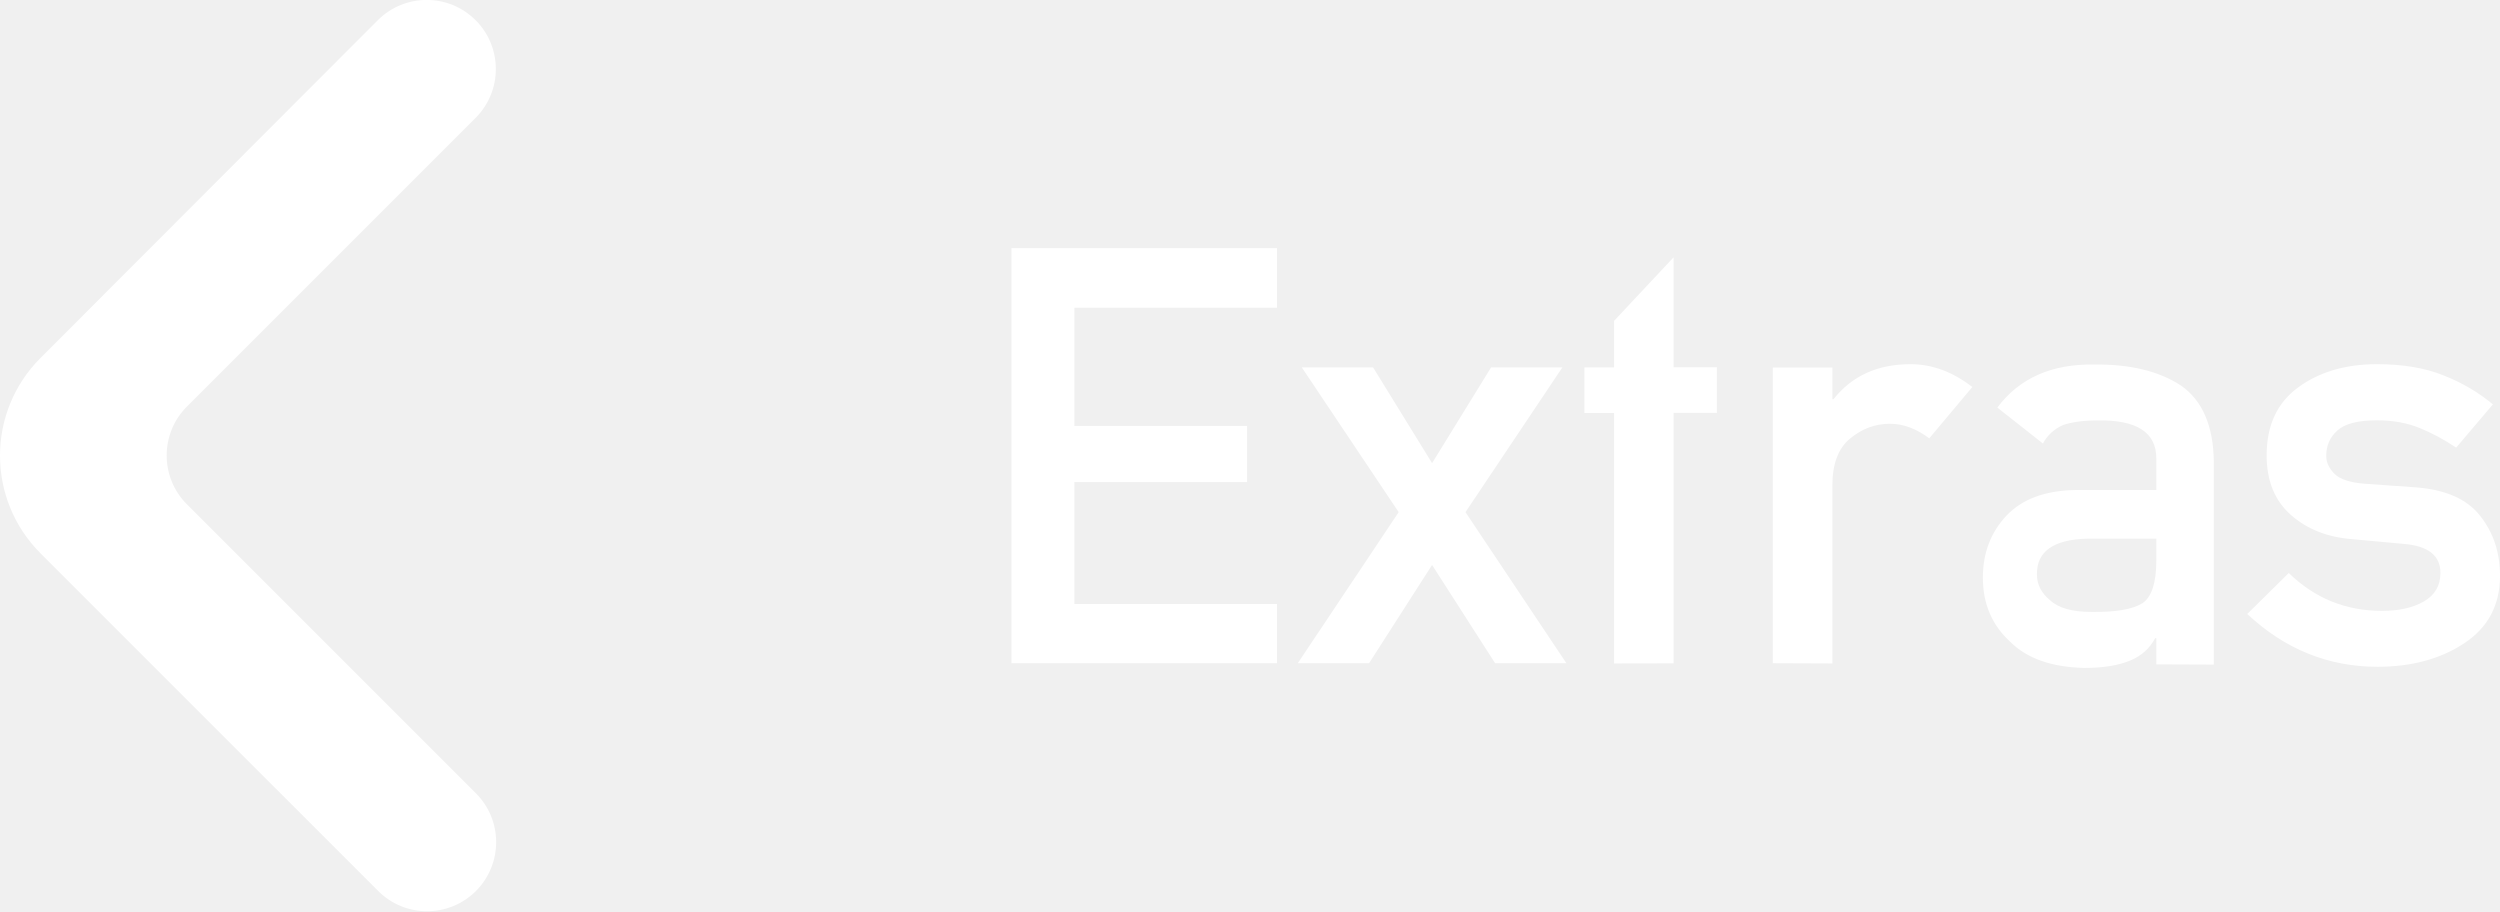
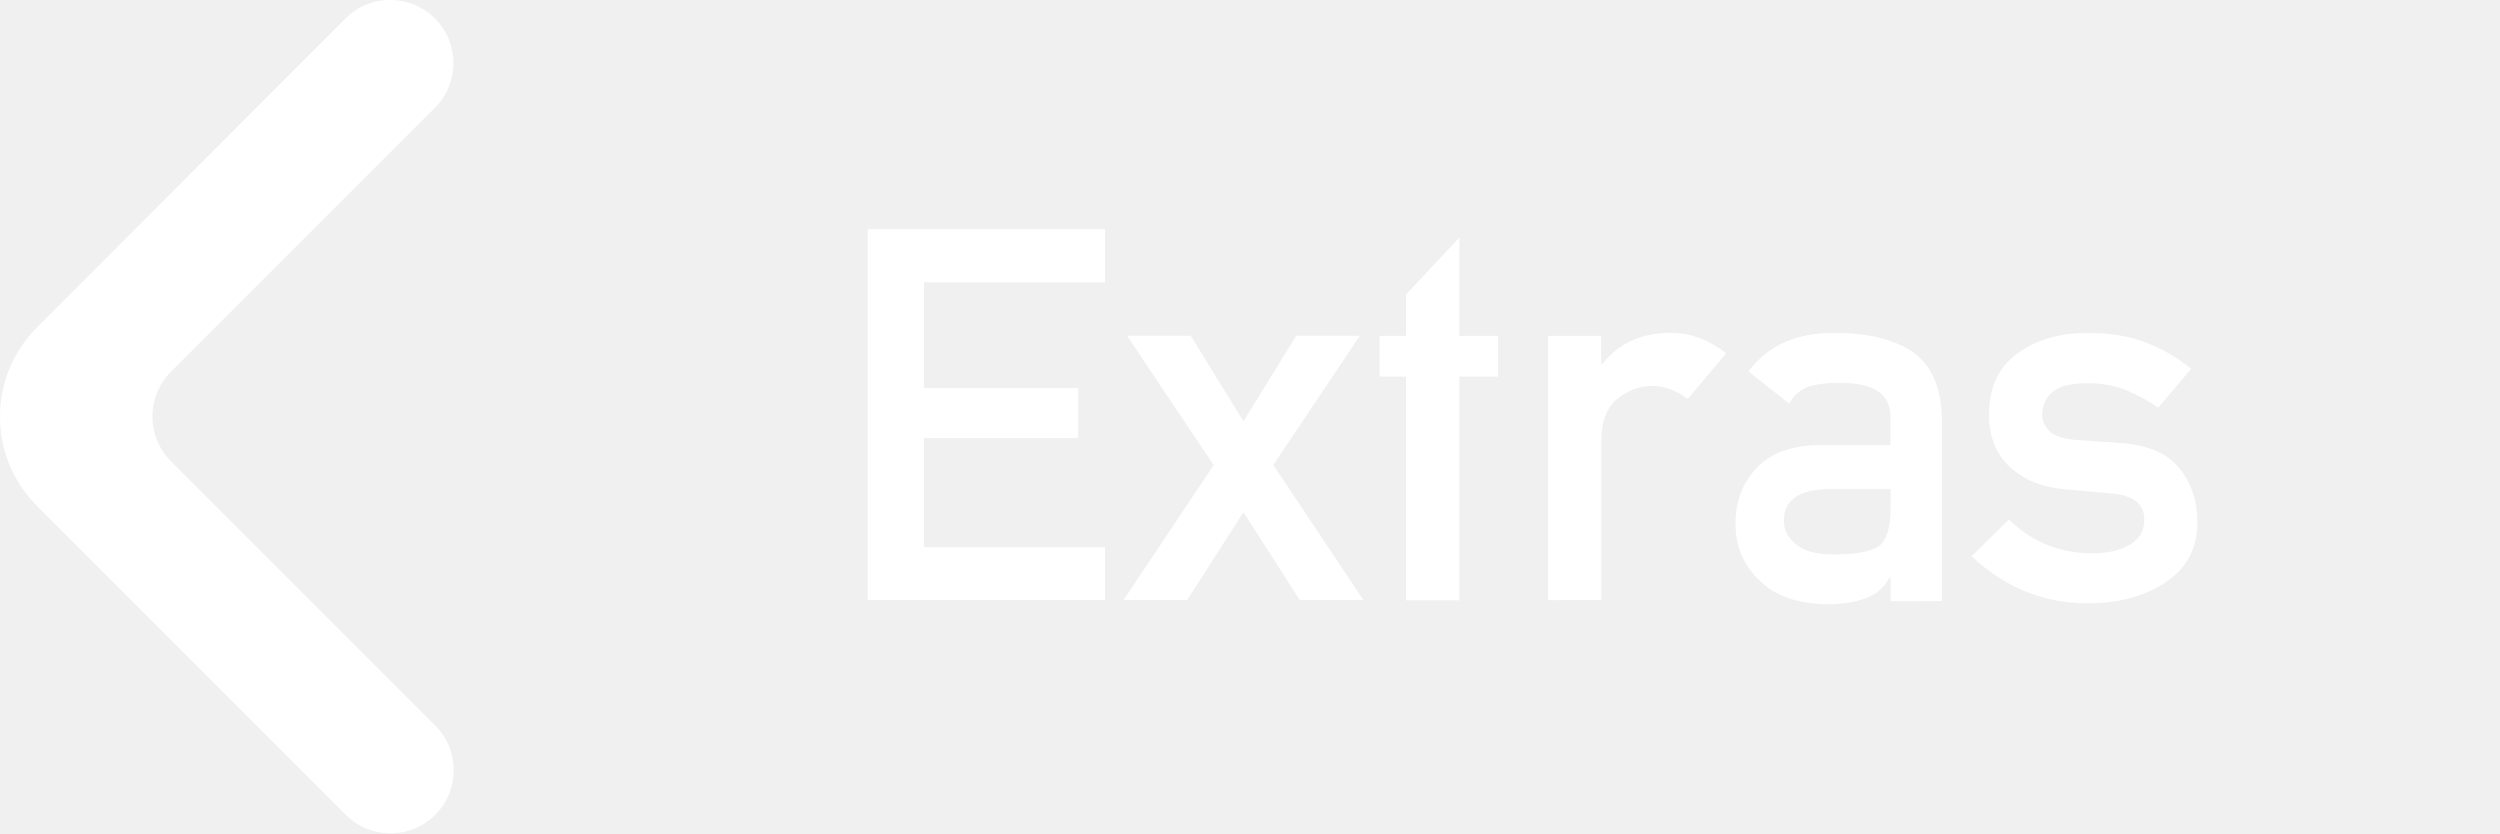
- <svg xmlns="http://www.w3.org/2000/svg" width="82.306" height="30" viewBox="0 0 21.777 7.938" version="1.1" id="svg1">
+ <svg xmlns="http://www.w3.org/2000/svg" width="90" height="30" viewBox="0 0 23.813 7.938" version="1.1" id="svg1">
  <defs id="defs1" />
-   <g id="layer1" transform="translate(-153.4583,-36.5125)">
-     <g style="fill:none" id="g26" transform="matrix(1.381813,0,0,1.381813,138.7442,14.86246)">
+   <g id="layer1" transform="translate(-154.1377,-36.5125)">
+     <g style="fill:none" id="g26" transform="matrix(1.381813,0,0,1.381813,139.4236,14.86246)">
      <path d="m 13.646,15.795 c -0.17,-0.17 -0.446,-0.17 -0.616,0 l -2.127,2.13 c -0.34,0.34 -0.34,0.891 3e-4,1.231 l 2.129,2.129 c 0.17,0.17 0.446,0.17 0.616,0 0.17,-0.17 0.17,-0.446 0,-0.616 l -1.822,-1.822 c -0.17,-0.17 -0.17,-0.446 0,-0.616 l 1.82,-1.82 c 0.17,-0.17 0.17,-0.446 0,-0.616 z" fill="#0f0f0f" id="path26" style="fill:#ffffff;fill-opacity:1;stroke-width:0.435" />
    </g>
-     <path d="m 162.269,42.29 v -3.616 h 2.313 v 0.519 h -1.765 v 1.03 h 1.504 v 0.489 h -1.504 v 1.062 h 1.765 v 0.516 z m 3.373,-1.316 -0.844,-1.261 h 0.621 l 0.514,0.834 0.514,-0.834 h 0.621 l -0.844,1.261 0.879,1.316 h -0.621 l -0.549,-0.856 -0.549,0.856 h -0.621 z m 1.876,1.318 v -2.182 h -0.258 v -0.397 h 0.258 v -0.405 l 0.519,-0.554 v 0.958 h 0.377 v 0.397 h -0.377 v 2.182 z m 1.383,-0.002 v -2.576 h 0.519 v 0.276 h 0.01 q 0.241,-0.305 0.67,-0.305 0.283,0 0.539,0.199 l -0.375,0.447 q -0.169,-0.127 -0.343,-0.127 -0.191,0 -0.347,0.129 -0.154,0.127 -0.154,0.41 v 1.549 z m 3.341,0.01 v -0.228 h -0.01 q -0.072,0.134 -0.216,0.194 -0.154,0.065 -0.402,0.065 -0.427,-0.01 -0.645,-0.228 -0.238,-0.218 -0.238,-0.558 0,-0.323 0.206,-0.541 0.206,-0.218 0.608,-0.223 h 0.697 v -0.273 q 0.002,-0.343 -0.514,-0.333 -0.179,0 -0.298,0.04 -0.117,0.052 -0.176,0.161 l -0.397,-0.313 q 0.288,-0.385 0.846,-0.375 0.469,-0.005 0.755,0.184 0.28,0.196 0.285,0.665 v 1.765 z m 0,-0.906 v -0.189 h -0.603 q -0.442,0.012 -0.437,0.313 0,0.129 0.114,0.223 0.109,0.102 0.36,0.102 0.318,0.005 0.447,-0.077 0.119,-0.082 0.119,-0.372 z m 0.792,0.467 0.362,-0.357 q 0.338,0.33 0.812,0.33 0.221,0 0.365,-0.082 0.144,-0.084 0.144,-0.248 0,-0.226 -0.315,-0.253 l -0.457,-0.042 q -0.32,-0.025 -0.531,-0.211 -0.211,-0.186 -0.211,-0.519 0,-0.392 0.276,-0.593 0.276,-0.201 0.685,-0.201 0.338,0 0.578,0.097 0.241,0.094 0.432,0.253 l -0.32,0.377 q -0.154,-0.104 -0.318,-0.171 -0.164,-0.067 -0.372,-0.067 -0.248,0 -0.345,0.089 -0.097,0.087 -0.097,0.221 0,0.084 0.072,0.156 0.072,0.072 0.268,0.087 l 0.427,0.03 q 0.4,0.027 0.573,0.248 0.174,0.218 0.174,0.524 0,0.38 -0.31,0.586 -0.31,0.206 -0.757,0.206 -0.643,0 -1.134,-0.459 z" id="text29" style="font-size:19.213px;font-family:'Alte DIN 1451 Mittelschrift';-inkscape-font-specification:'Alte DIN 1451 Mittelschrift';text-align:end;text-anchor:end;fill:#ffffff;stroke-width:0.303" aria-label="Extras" />
+     <path d="m 162.403,42.228 v -3.533 h 2.26 v 0.507 h -1.724 v 1.006 h 1.469 v 0.478 h -1.469 v 1.038 h 1.724 v 0.504 z m 3.295,-1.285 -0.824,-1.232 h 0.606 l 0.502,0.815 0.502,-0.815 h 0.606 l -0.824,1.232 0.858,1.285 h -0.606 l -0.536,-0.837 -0.536,0.837 h -0.606 z m 1.833,1.288 v -2.131 h -0.252 v -0.388 h 0.252 v -0.395 l 0.507,-0.541 v 0.936 h 0.369 v 0.388 h -0.369 v 2.131 z m 1.351,-0.002 v -2.517 h 0.507 v 0.269 h 0.01 q 0.235,-0.298 0.655,-0.298 0.276,0 0.526,0.194 l -0.366,0.436 q -0.165,-0.124 -0.335,-0.124 -0.187,0 -0.339,0.126 -0.15,0.124 -0.15,0.4 v 1.513 z m 3.264,0.01 v -0.223 h -0.01 q -0.07,0.131 -0.211,0.189 -0.15,0.063 -0.393,0.063 -0.417,-0.01 -0.63,-0.223 -0.233,-0.213 -0.233,-0.546 0,-0.315 0.201,-0.529 0.201,-0.213 0.594,-0.218 h 0.681 v -0.267 q 0.002,-0.335 -0.502,-0.325 -0.175,0 -0.291,0.039 -0.114,0.051 -0.172,0.158 l -0.388,-0.306 q 0.281,-0.376 0.827,-0.366 0.458,-0.005 0.737,0.179 0.274,0.192 0.279,0.65 v 1.724 z m 0,-0.885 v -0.184 h -0.589 q -0.432,0.012 -0.427,0.306 0,0.126 0.112,0.218 0.107,0.099 0.352,0.099 0.31,0.005 0.436,-0.075 0.116,-0.08 0.116,-0.364 z m 0.773,0.456 0.354,-0.349 q 0.33,0.322 0.793,0.322 0.216,0 0.356,-0.08 0.141,-0.082 0.141,-0.242 0,-0.221 -0.308,-0.247 l -0.446,-0.041 q -0.313,-0.024 -0.519,-0.206 -0.206,-0.182 -0.206,-0.507 0,-0.383 0.269,-0.58 0.269,-0.196 0.669,-0.196 0.33,0 0.565,0.095 0.235,0.092 0.422,0.247 l -0.313,0.369 q -0.15,-0.102 -0.31,-0.167 -0.16,-0.065 -0.364,-0.065 -0.242,0 -0.337,0.087 -0.095,0.085 -0.095,0.216 0,0.082 0.07,0.153 0.07,0.07 0.262,0.085 l 0.417,0.029 q 0.39,0.027 0.56,0.242 0.17,0.213 0.17,0.512 0,0.371 -0.303,0.572 -0.303,0.201 -0.74,0.201 -0.628,0 -1.108,-0.449 z" id="text2" style="font-size:4.966px;font-family:'Alte DIN 1451 Mittelschrift';-inkscape-font-specification:'Alte DIN 1451 Mittelschrift';fill:#ffffff;stroke-width:0.339" aria-label="Extras" />
  </g>
</svg>
